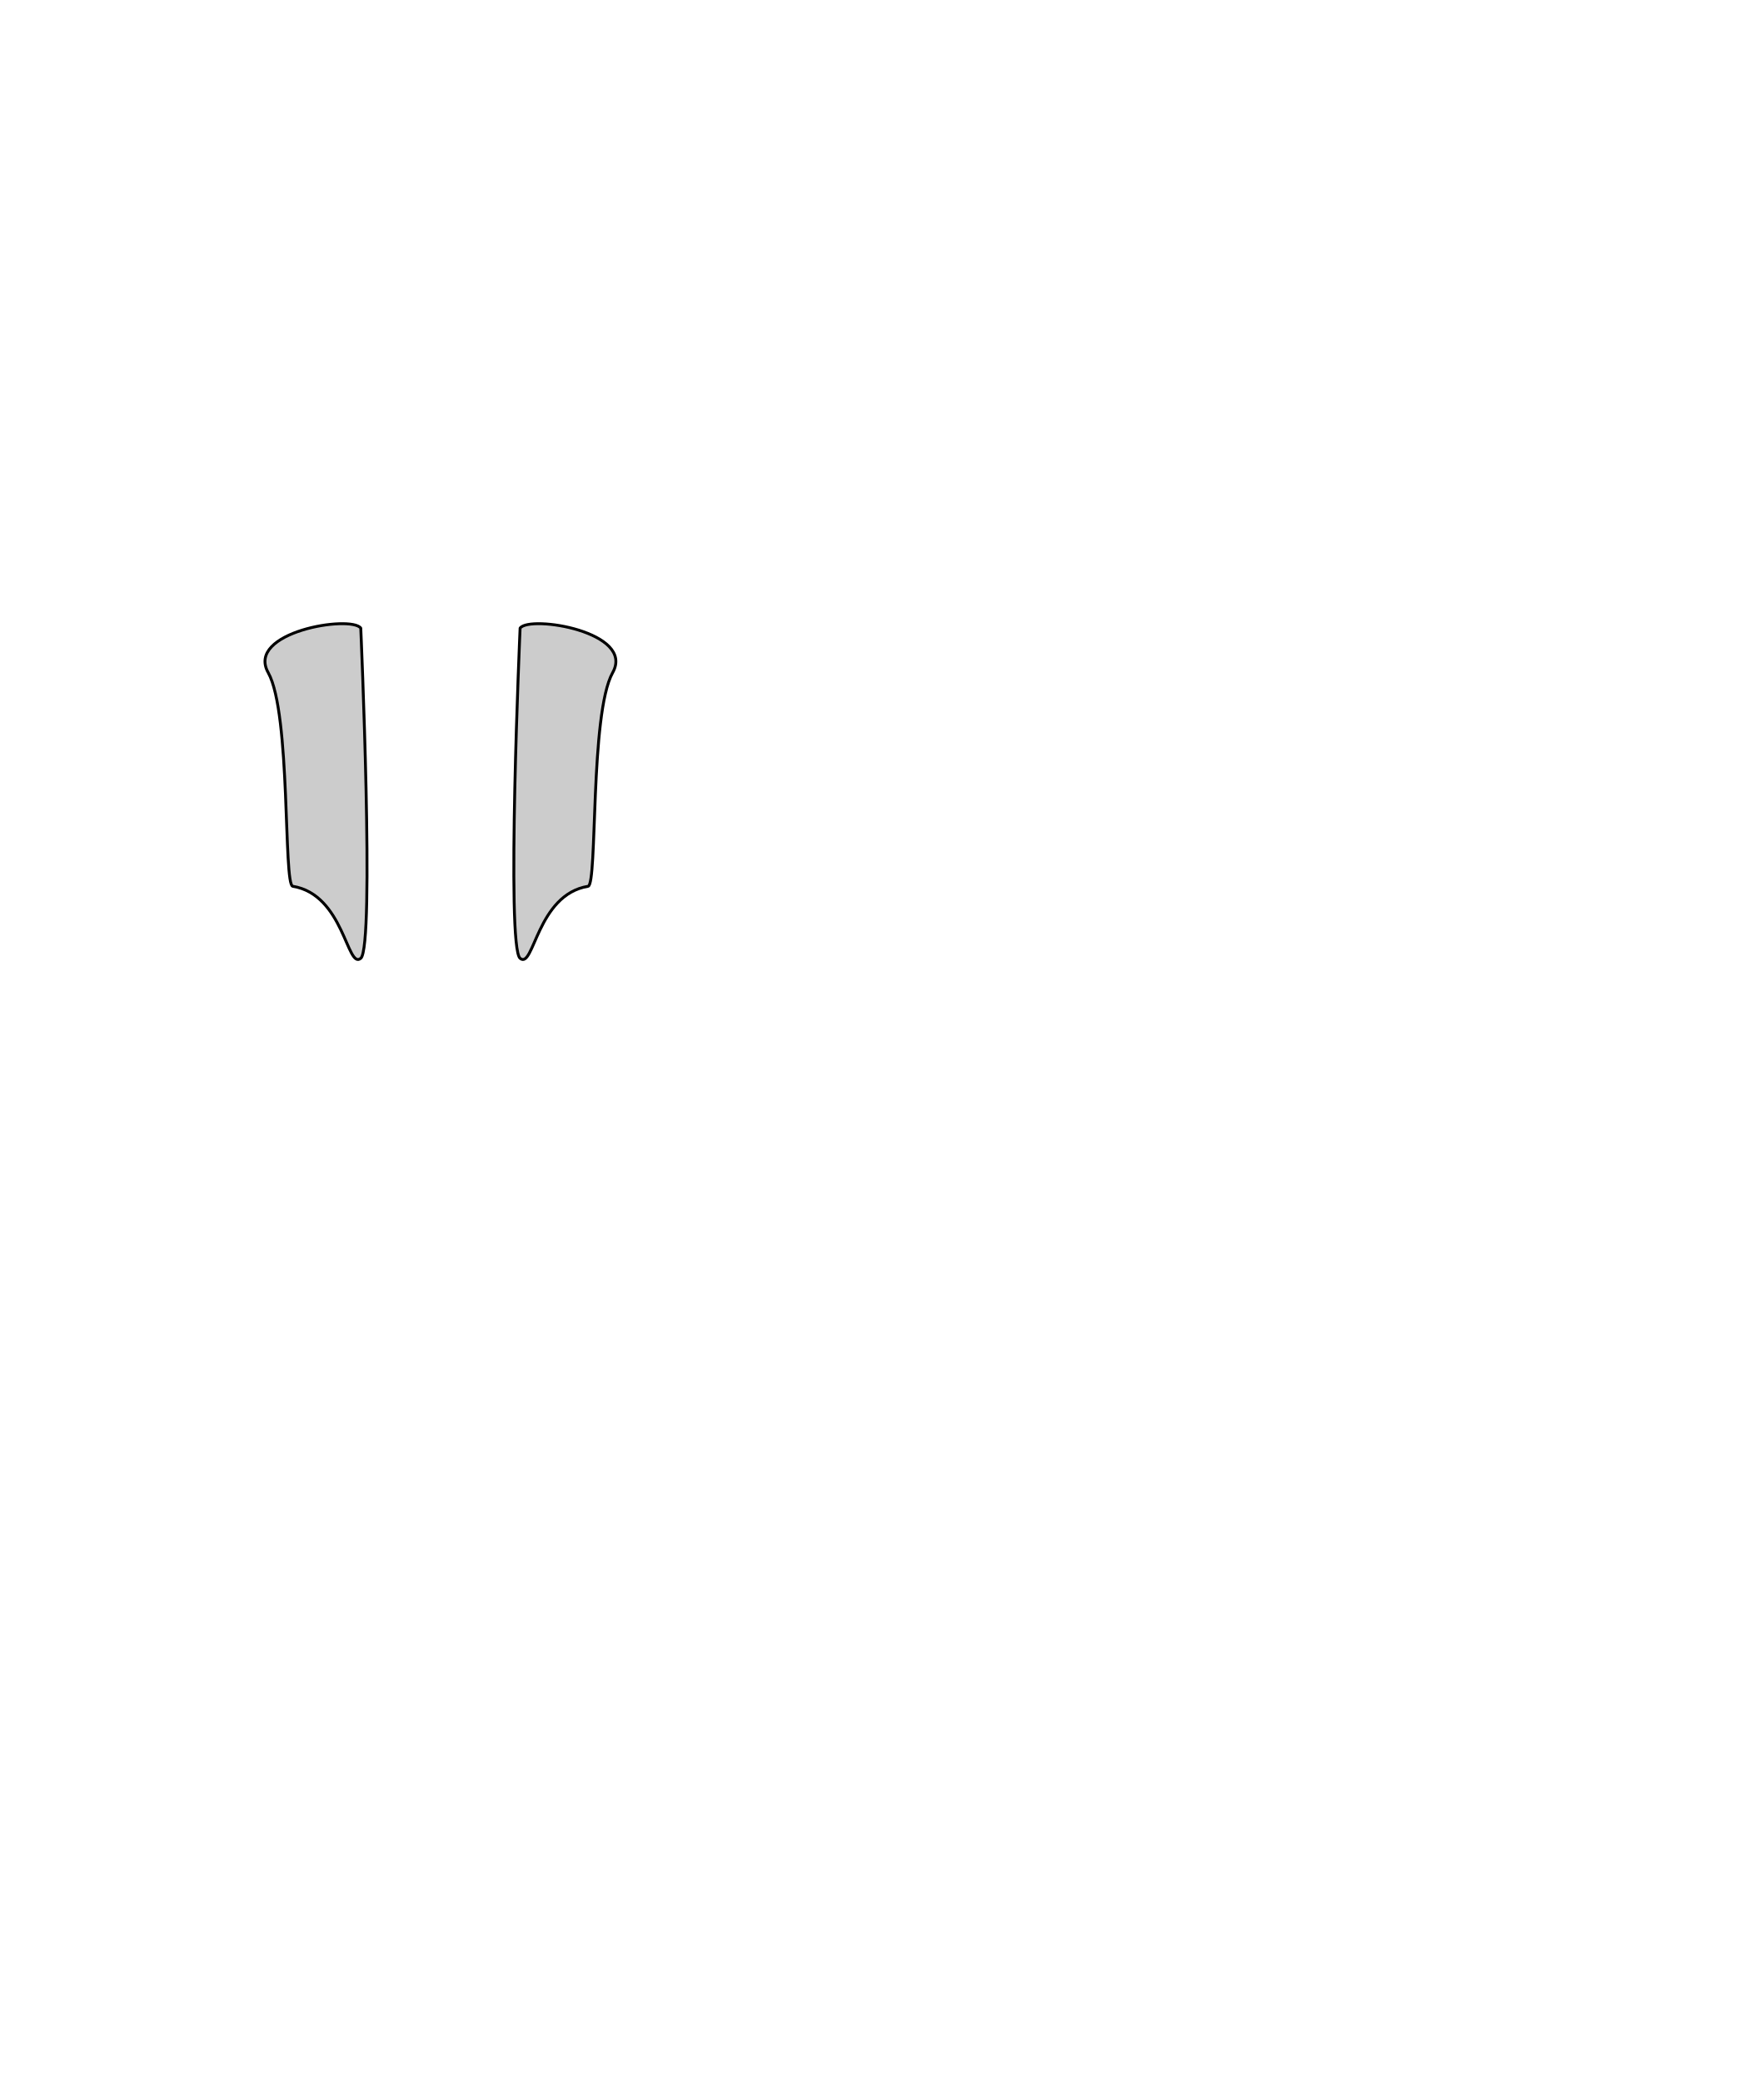
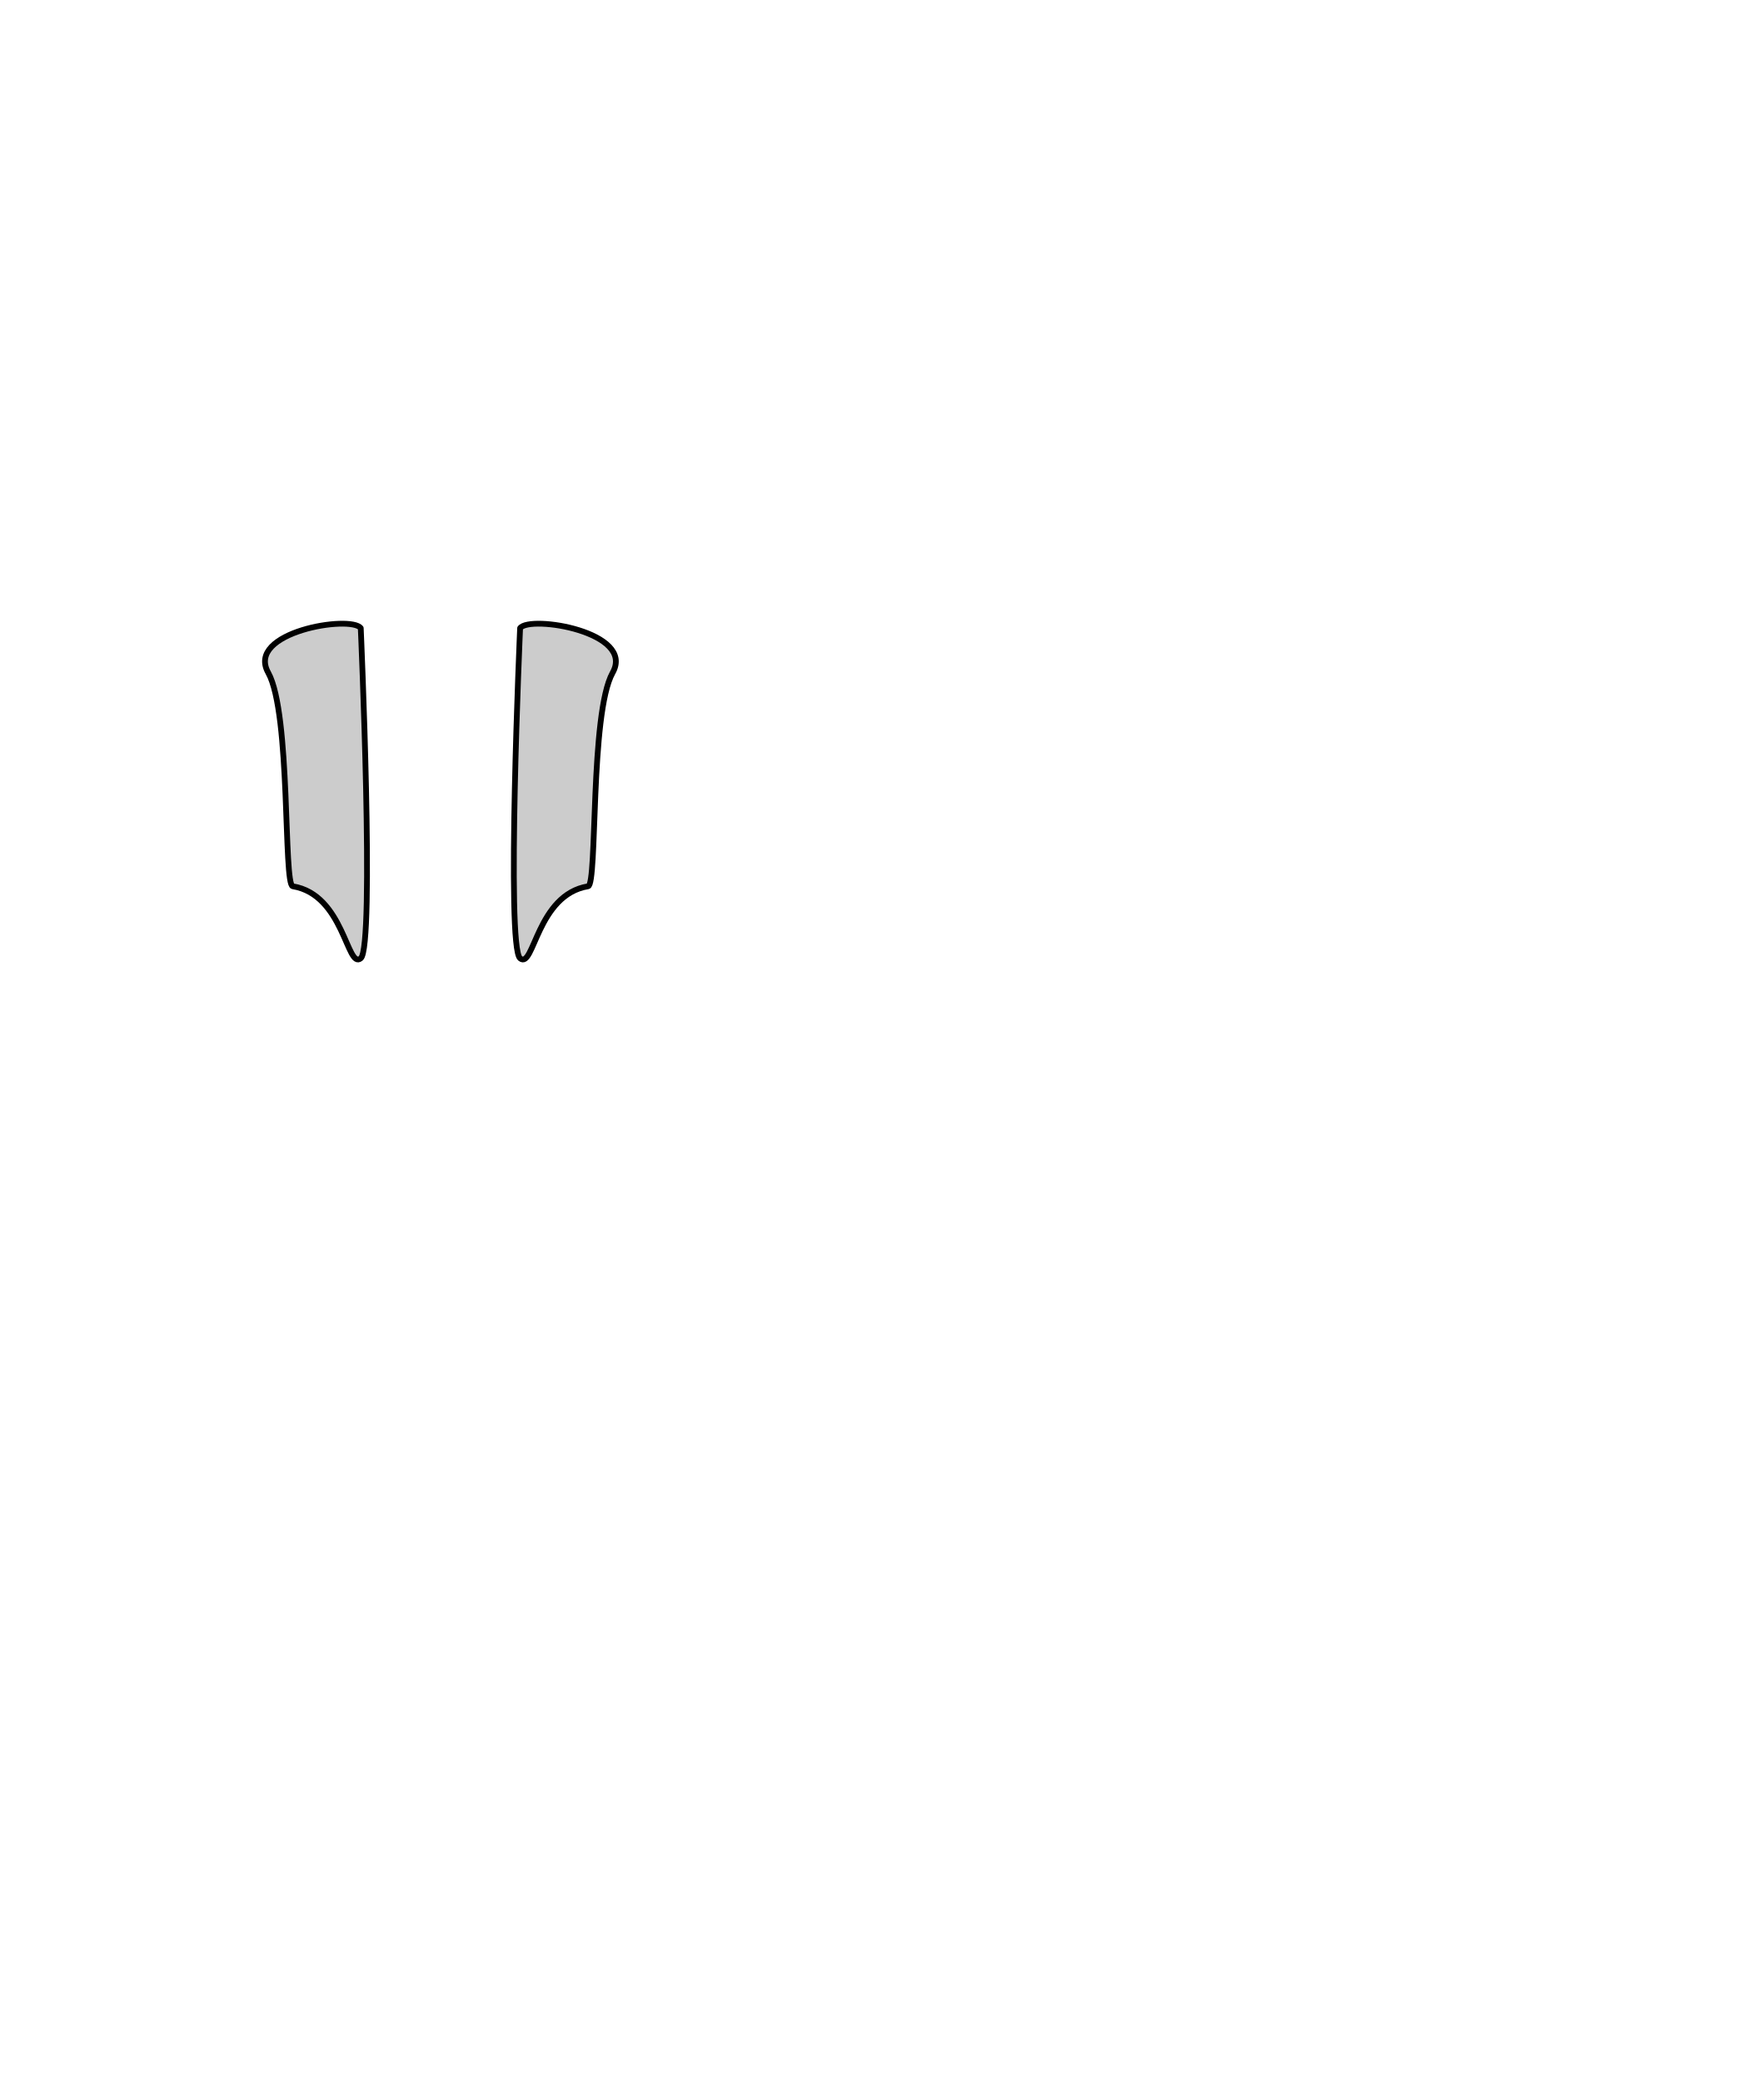
<svg xmlns="http://www.w3.org/2000/svg" version="1.1" id="Schrägbauchmuskeln" viewBox="0 0 612 722.6" xml:space="preserve">
-   <path id="Schrägbauchmuskeln" style="fill:#CCCCCC;stroke:#000000;stroke-linejoin:round;stroke-miterlimit:1.414;" d="M125.2,218c0,0,4.9,110.6,0,114.6c-4.8,4-5.8-22.1-23.6-25c-3.3-0.6-0.6-59.9-8.5-74.1        C85.1,219.3,121.8,213.4,125.2,218L125.2,218z         M180.5,218c0,0-4.9,110.6,0,114.6c4.8,4,5.8-22.1,23.6-25c3.3-0.6,0.6-59.9,8.5-74.1        C220.6,219.3,183.9,213.4,180.5,218L180.5,218z" />
+   <path id="Schrägbauchmuskeln" style="fill:#CCCCCC;stroke:#000000;stroke-width:2;stroke-linejoin:round;stroke-miterlimit:1.414;" d="M125.2,218c0,0,4.9,110.6,0,114.6c-4.8,4-5.8-22.1-23.6-25c-3.3-0.6-0.6-59.9-8.5-74.1        C85.1,219.3,121.8,213.4,125.2,218L125.2,218z         M180.5,218c0,0-4.9,110.6,0,114.6c4.8,4,5.8-22.1,23.6-25c3.3-0.6,0.6-59.9,8.5-74.1        C220.6,219.3,183.9,213.4,180.5,218L180.5,218z" />
</svg>
